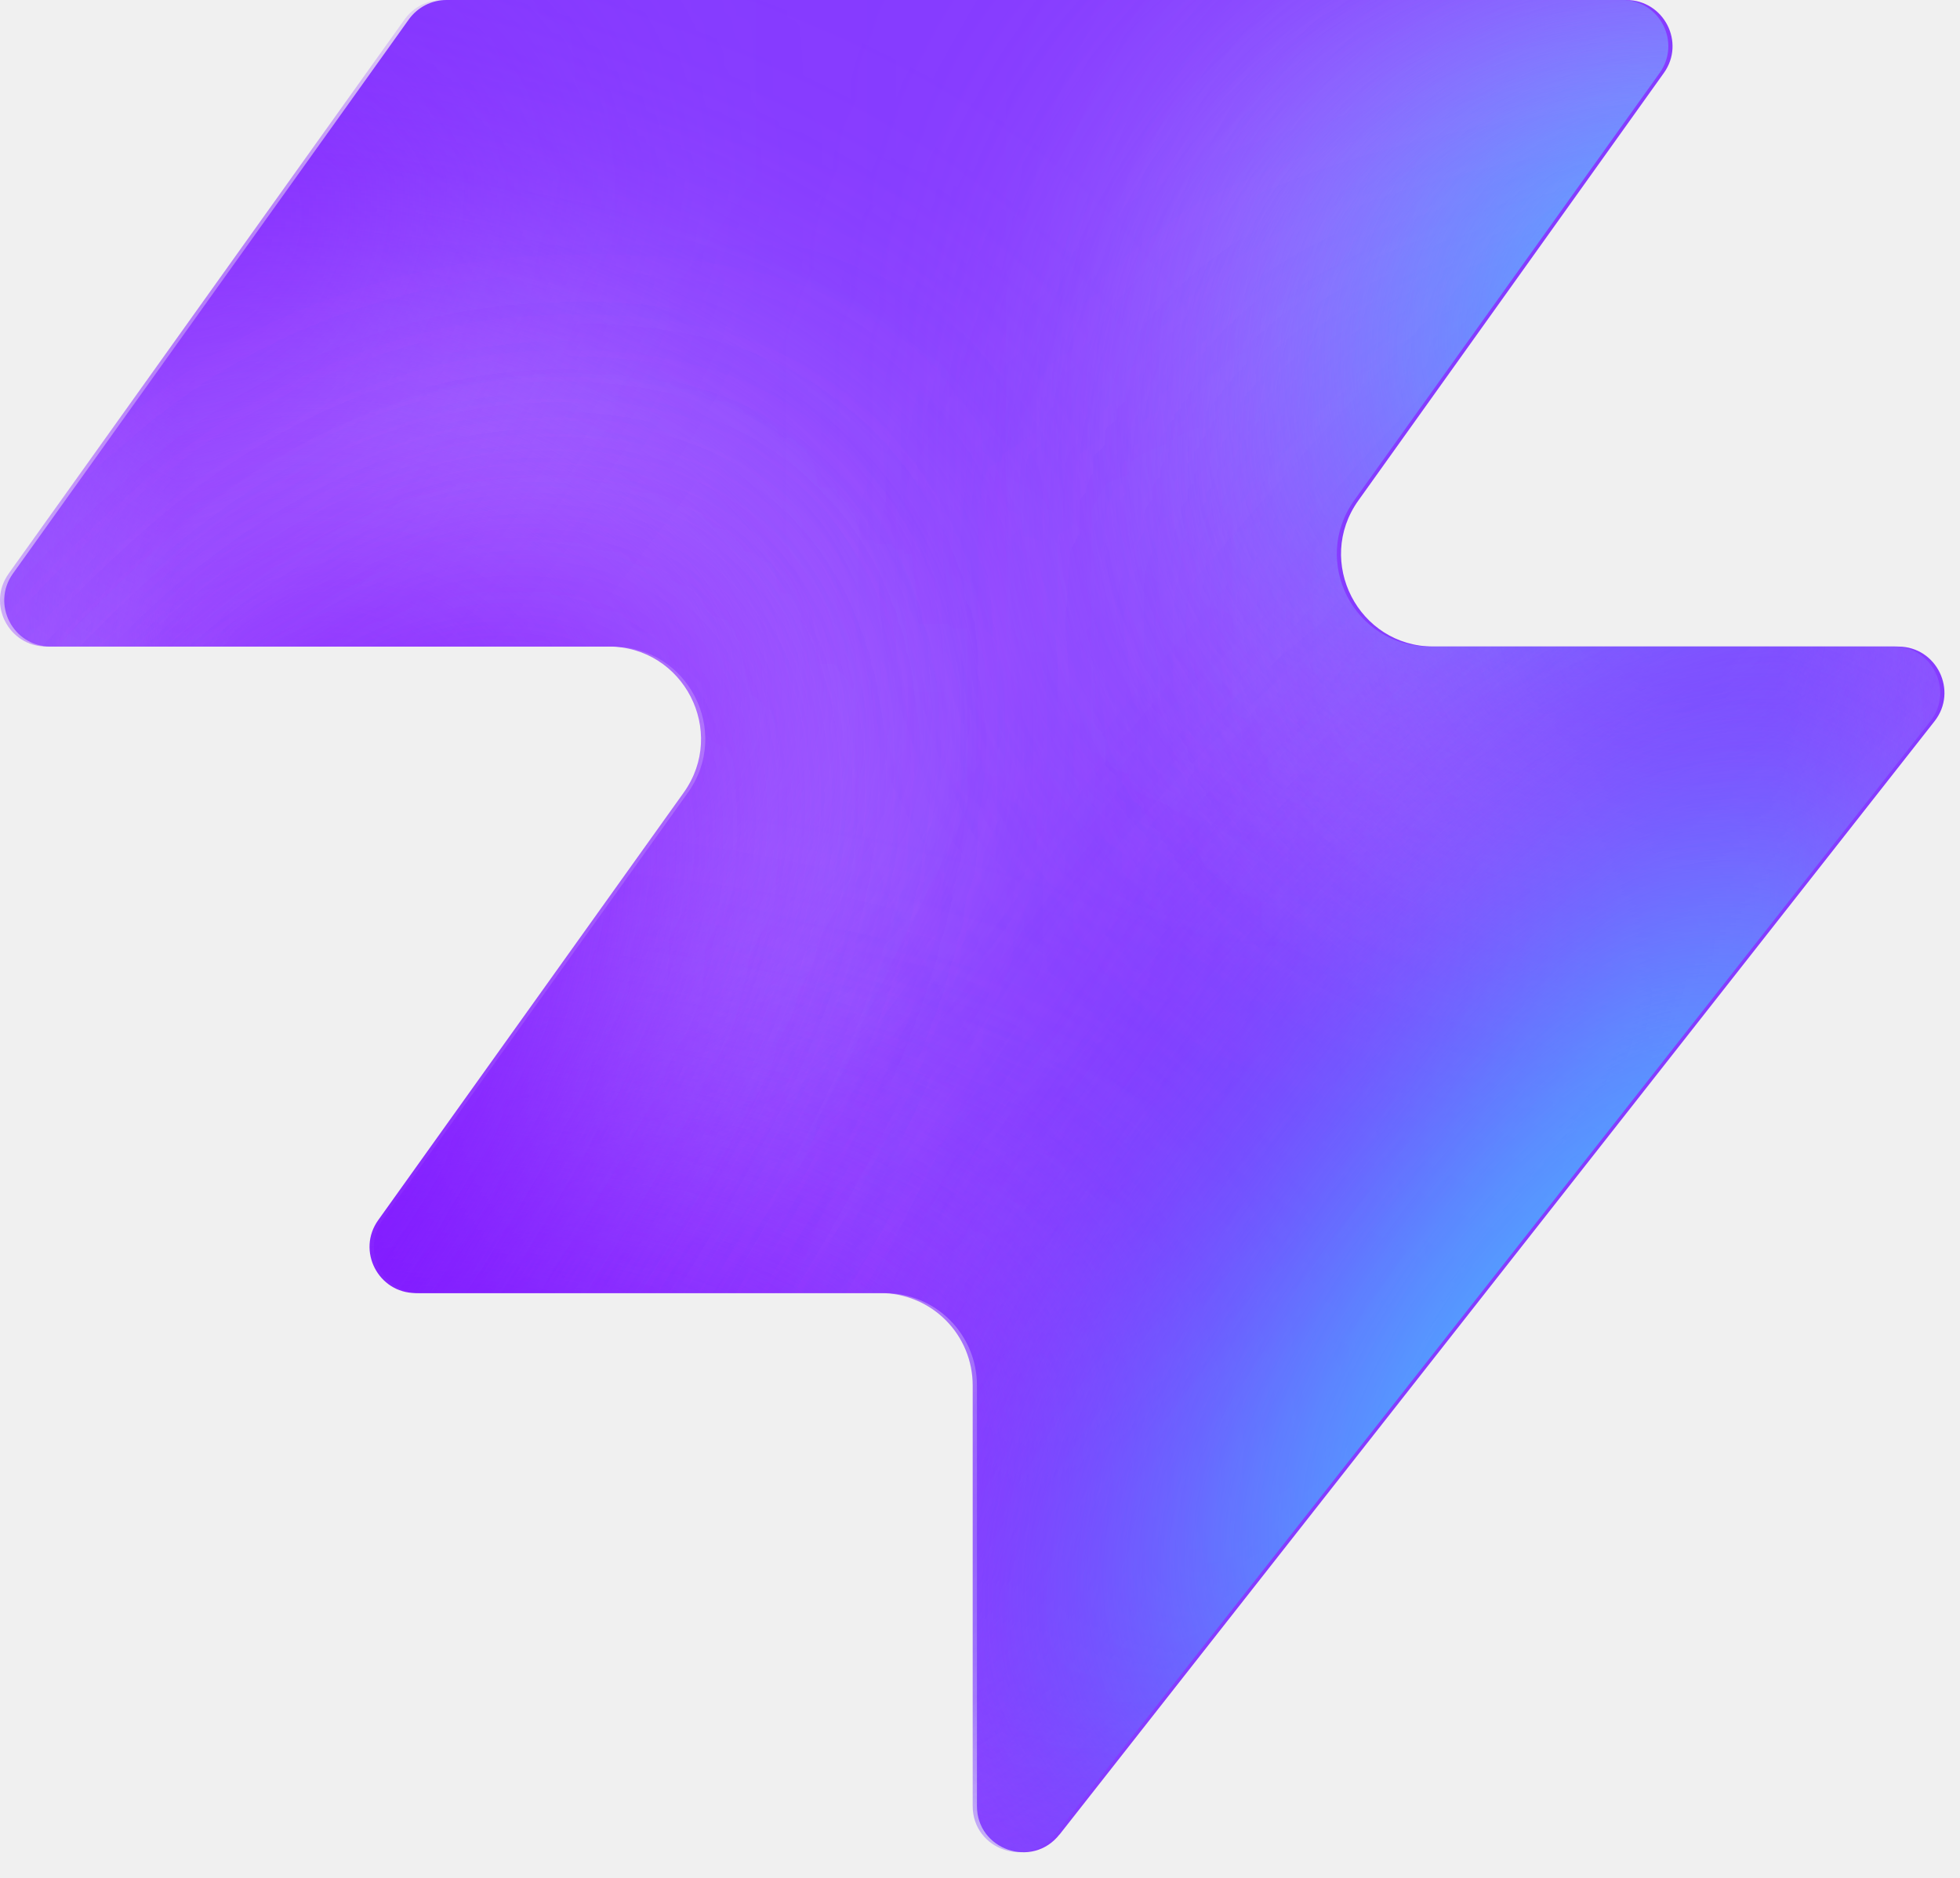
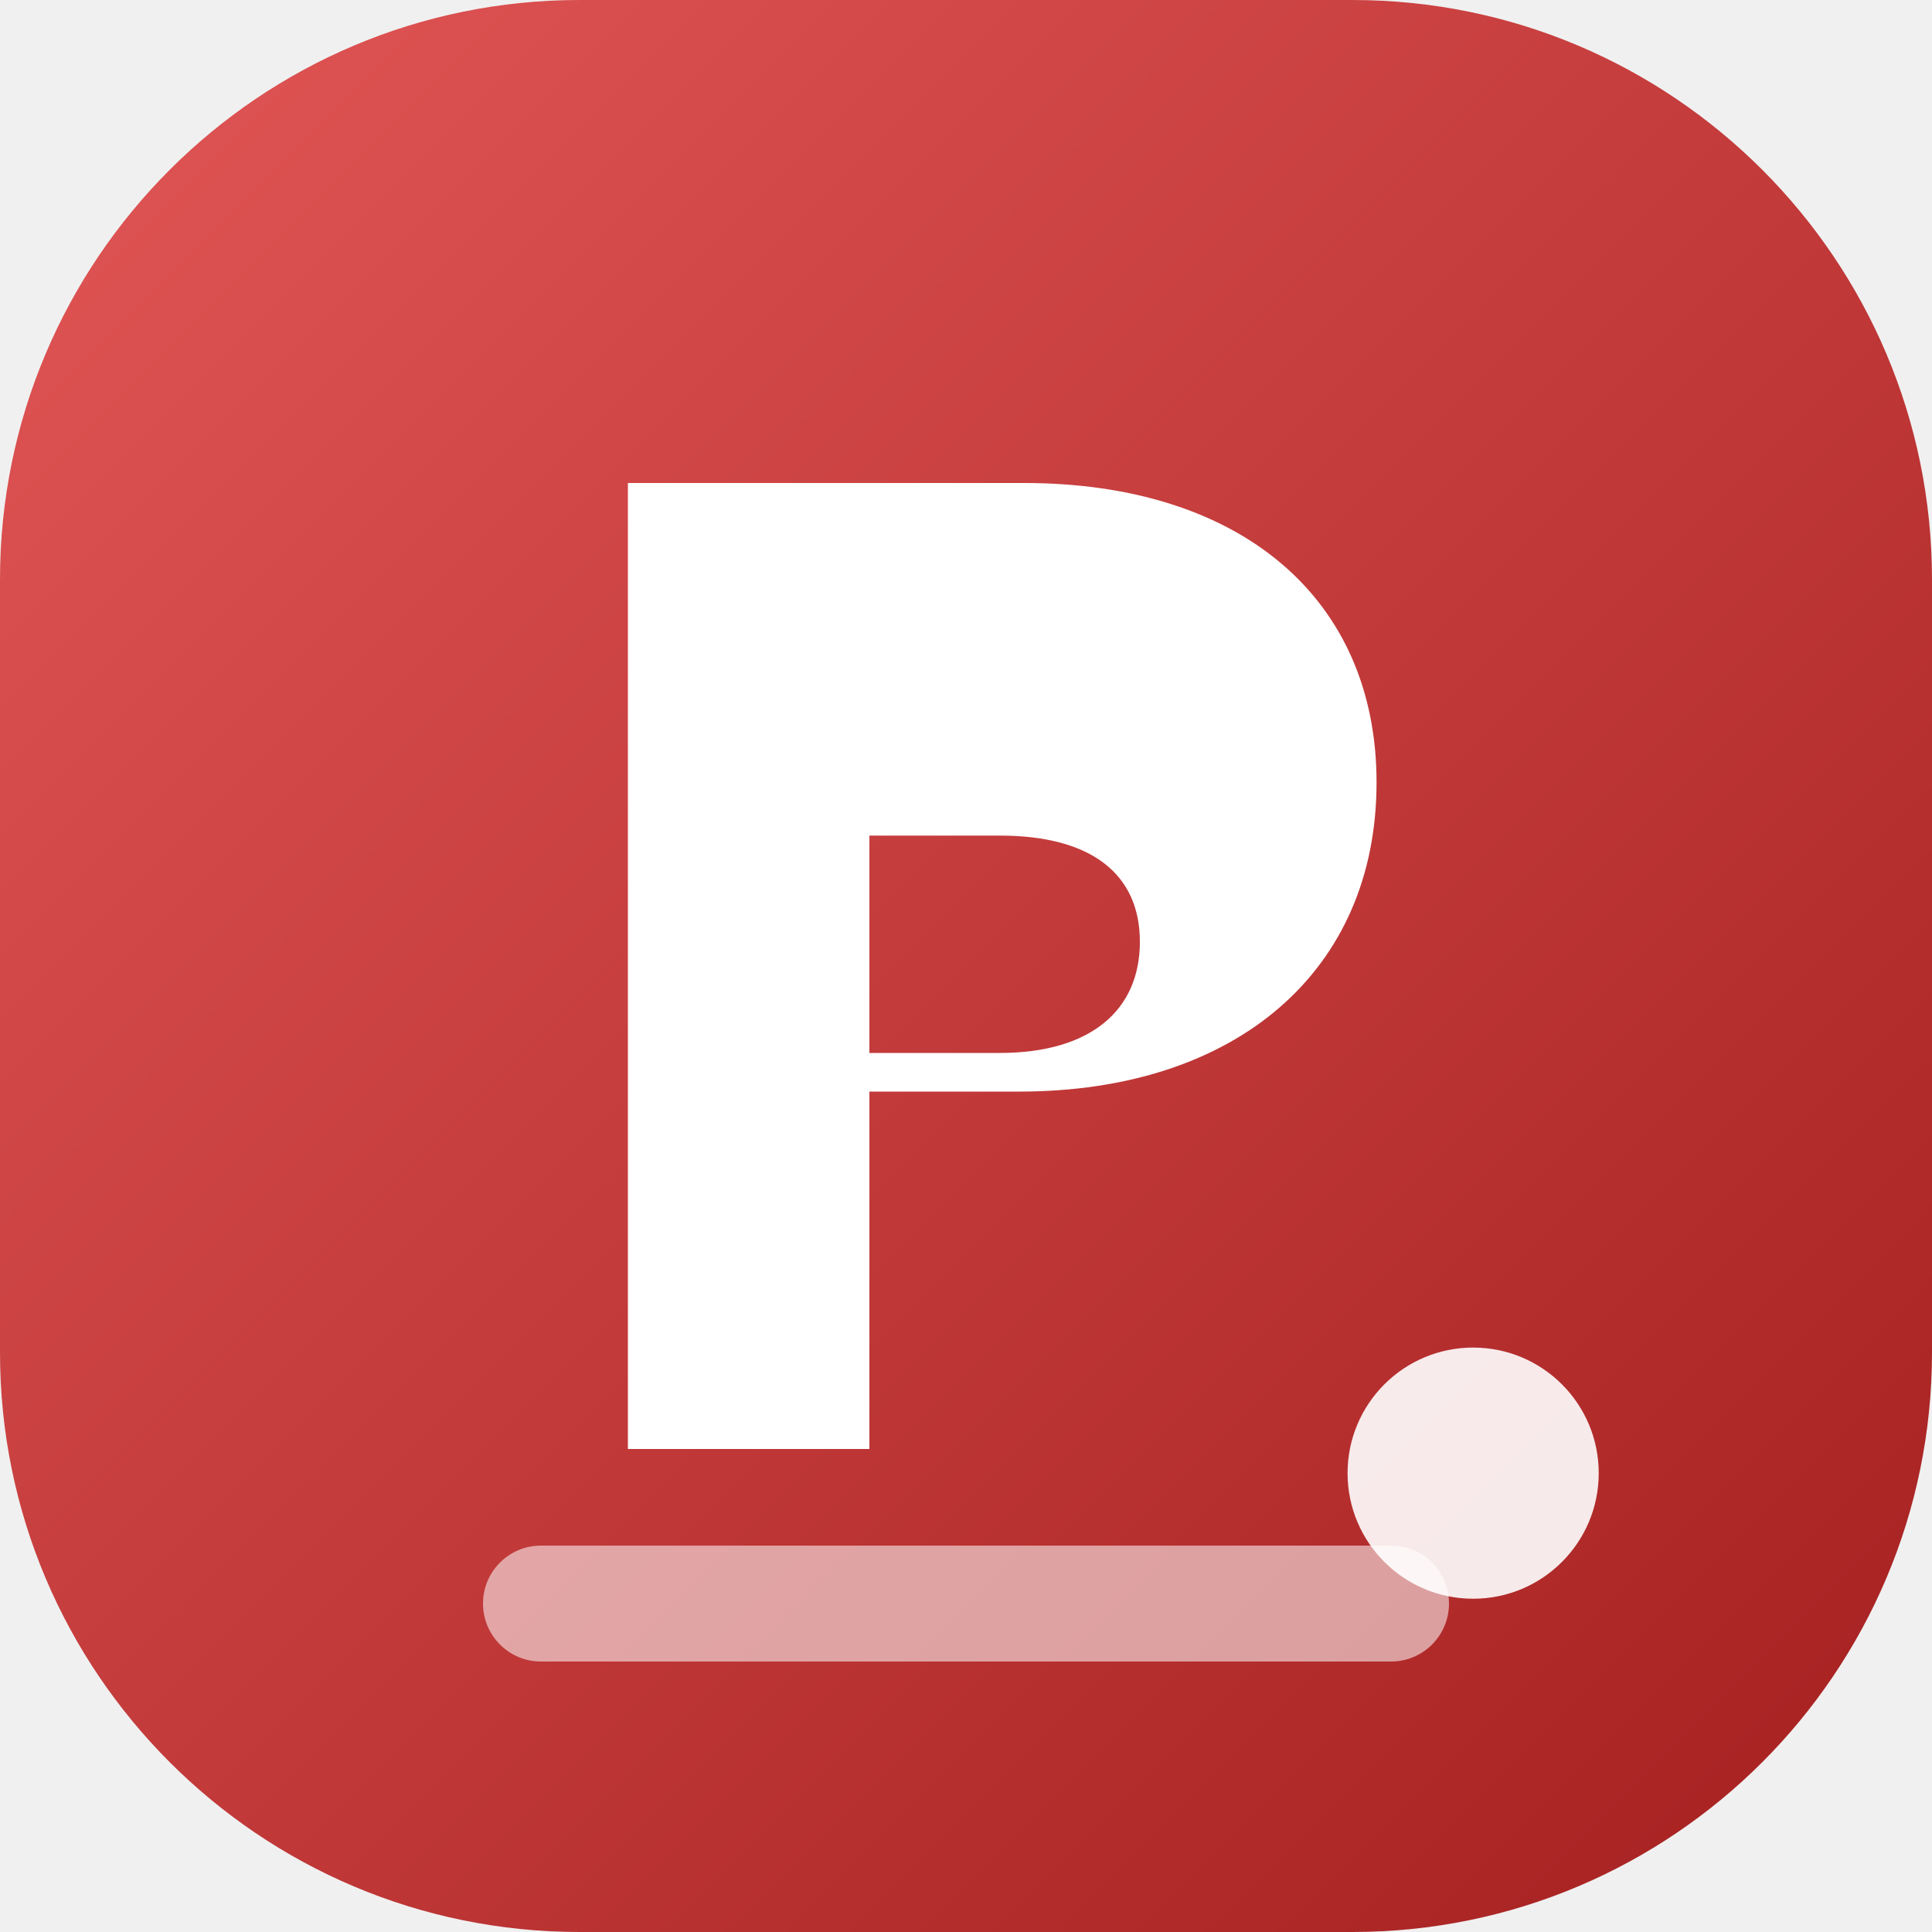
- <svg xmlns="http://www.w3.org/2000/svg" width="48" height="46" fill="none" viewBox="0 0 48 46">
-   <path fill="#863bff" d="M25.946 44.938c-.664.845-2.021.375-2.021-.698V33.937a2.26 2.26 0 0 0-2.262-2.262H10.287c-.92 0-1.456-1.04-.92-1.788l7.48-10.471c1.07-1.497 0-3.578-1.842-3.578H1.237c-.92 0-1.456-1.04-.92-1.788L10.013.474c.214-.297.556-.474.92-.474h28.894c.92 0 1.456 1.04.92 1.788l-7.48 10.471c-1.07 1.498 0 3.579 1.842 3.579h11.377c.943 0 1.473 1.088.89 1.83L25.947 44.94z" style="fill:#863bff;fill:color(display-p3 .525 .23 1);fill-opacity:1" />
-   <mask id="a" width="48" height="46" x="0" y="0" maskUnits="userSpaceOnUse" style="mask-type:alpha">
-     <path fill="#000" d="M25.842 44.938c-.664.844-2.021.375-2.021-.698V33.937a2.26 2.26 0 0 0-2.262-2.262H10.183c-.92 0-1.456-1.04-.92-1.788l7.48-10.471c1.07-1.498 0-3.579-1.842-3.579H1.133c-.92 0-1.456-1.04-.92-1.787L9.91.473c.214-.297.556-.474.92-.474h28.894c.92 0 1.456 1.04.92 1.788l-7.48 10.471c-1.07 1.498 0 3.578 1.842 3.578h11.377c.943 0 1.473 1.088.89 1.832L25.843 44.94z" style="fill:#000;fill-opacity:1" />
-   </mask>
-   <g mask="url(#a)">
-     <g filter="url(#b)">
-       <ellipse cx="5.508" cy="14.704" fill="#ede6ff" rx="5.508" ry="14.704" style="fill:#ede6ff;fill:color(display-p3 .927 .903 1);fill-opacity:1" transform="matrix(.00324 1 1 -.00324 -4.47 31.516)" />
-     </g>
-     <g filter="url(#c)">
-       <ellipse cx="10.399" cy="29.851" fill="#ede6ff" rx="10.399" ry="29.851" style="fill:#ede6ff;fill:color(display-p3 .927 .903 1);fill-opacity:1" transform="matrix(.00324 1 1 -.00324 -39.328 7.883)" />
-     </g>
-     <g filter="url(#d)">
-       <ellipse cx="5.508" cy="30.487" fill="#7e14ff" rx="5.508" ry="30.487" style="fill:#7e14ff;fill:color(display-p3 .492 .077 1);fill-opacity:1" transform="rotate(89.814 -25.913 -14.639)scale(1 -1)" />
-     </g>
-     <g filter="url(#e)">
-       <ellipse cx="5.508" cy="30.599" fill="#7e14ff" rx="5.508" ry="30.599" style="fill:#7e14ff;fill:color(display-p3 .492 .077 1);fill-opacity:1" transform="rotate(89.814 -32.644 -3.334)scale(1 -1)" />
-     </g>
-     <g filter="url(#f)">
-       <ellipse cx="5.508" cy="30.599" fill="#7e14ff" rx="5.508" ry="30.599" style="fill:#7e14ff;fill:color(display-p3 .492 .077 1);fill-opacity:1" transform="matrix(.00324 1 1 -.00324 -34.34 30.47)" />
-     </g>
-     <g filter="url(#g)">
-       <ellipse cx="14.072" cy="22.078" fill="#ede6ff" rx="14.072" ry="22.078" style="fill:#ede6ff;fill:color(display-p3 .927 .903 1);fill-opacity:1" transform="rotate(93.35 24.506 48.493)scale(-1 1)" />
-     </g>
-     <g filter="url(#h)">
-       <ellipse cx="3.47" cy="21.501" fill="#7e14ff" rx="3.47" ry="21.501" style="fill:#7e14ff;fill:color(display-p3 .492 .077 1);fill-opacity:1" transform="rotate(89.009 28.708 47.59)scale(-1 1)" />
-     </g>
-     <g filter="url(#i)">
-       <ellipse cx="3.47" cy="21.501" fill="#7e14ff" rx="3.47" ry="21.501" style="fill:#7e14ff;fill:color(display-p3 .492 .077 1);fill-opacity:1" transform="rotate(89.009 28.708 47.59)scale(-1 1)" />
-     </g>
-     <g filter="url(#j)">
-       <ellipse cx=".387" cy="8.972" fill="#7e14ff" rx="4.407" ry="29.108" style="fill:#7e14ff;fill:color(display-p3 .492 .077 1);fill-opacity:1" transform="rotate(39.51 .387 8.972)" />
-     </g>
-     <g filter="url(#k)">
-       <ellipse cx="47.523" cy="-6.092" fill="#7e14ff" rx="4.407" ry="29.108" style="fill:#7e14ff;fill:color(display-p3 .492 .077 1);fill-opacity:1" transform="rotate(37.892 47.523 -6.092)" />
-     </g>
-     <g filter="url(#l)">
-       <ellipse cx="41.412" cy="6.333" fill="#47bfff" rx="5.971" ry="9.665" style="fill:#47bfff;fill:color(display-p3 .28 .748 1);fill-opacity:1" transform="rotate(37.892 41.412 6.333)" />
-     </g>
-     <g filter="url(#m)">
-       <ellipse cx="-1.879" cy="38.332" fill="#7e14ff" rx="4.407" ry="29.108" style="fill:#7e14ff;fill:color(display-p3 .492 .077 1);fill-opacity:1" transform="rotate(37.892 -1.88 38.332)" />
-     </g>
-     <g filter="url(#n)">
-       <ellipse cx="-1.879" cy="38.332" fill="#7e14ff" rx="4.407" ry="29.108" style="fill:#7e14ff;fill:color(display-p3 .492 .077 1);fill-opacity:1" transform="rotate(37.892 -1.88 38.332)" />
-     </g>
-     <g filter="url(#o)">
-       <ellipse cx="35.651" cy="29.907" fill="#7e14ff" rx="4.407" ry="29.108" style="fill:#7e14ff;fill:color(display-p3 .492 .077 1);fill-opacity:1" transform="rotate(37.892 35.651 29.907)" />
-     </g>
-     <g filter="url(#p)">
-       <ellipse cx="38.418" cy="32.4" fill="#47bfff" rx="5.971" ry="15.297" style="fill:#47bfff;fill:color(display-p3 .28 .748 1);fill-opacity:1" transform="rotate(37.892 38.418 32.4)" />
-     </g>
-   </g>
+ <svg xmlns="http://www.w3.org/2000/svg" width="64" height="64" viewBox="0 0 40 40">
  <defs>
-     <filter id="b" width="60.045" height="41.654" x="-19.77" y="16.149" color-interpolation-filters="sRGB" filterUnits="userSpaceOnUse">
-       <feFlood flood-opacity="0" result="BackgroundImageFix" />
-       <feBlend in="SourceGraphic" in2="BackgroundImageFix" result="shape" />
-       <feGaussianBlur result="effect1_foregroundBlur_2002_17158" stdDeviation="7.659" />
-     </filter>
-     <filter id="c" width="90.34" height="51.437" x="-54.613" y="-7.533" color-interpolation-filters="sRGB" filterUnits="userSpaceOnUse">
-       <feFlood flood-opacity="0" result="BackgroundImageFix" />
-       <feBlend in="SourceGraphic" in2="BackgroundImageFix" result="shape" />
-       <feGaussianBlur result="effect1_foregroundBlur_2002_17158" stdDeviation="7.659" />
-     </filter>
-     <filter id="d" width="79.355" height="29.4" x="-49.64" y="2.03" color-interpolation-filters="sRGB" filterUnits="userSpaceOnUse">
-       <feFlood flood-opacity="0" result="BackgroundImageFix" />
-       <feBlend in="SourceGraphic" in2="BackgroundImageFix" result="shape" />
-       <feGaussianBlur result="effect1_foregroundBlur_2002_17158" stdDeviation="4.596" />
-     </filter>
-     <filter id="e" width="79.579" height="29.4" x="-45.045" y="20.029" color-interpolation-filters="sRGB" filterUnits="userSpaceOnUse">
-       <feFlood flood-opacity="0" result="BackgroundImageFix" />
-       <feBlend in="SourceGraphic" in2="BackgroundImageFix" result="shape" />
-       <feGaussianBlur result="effect1_foregroundBlur_2002_17158" stdDeviation="4.596" />
-     </filter>
-     <filter id="f" width="79.579" height="29.4" x="-43.513" y="21.178" color-interpolation-filters="sRGB" filterUnits="userSpaceOnUse">
-       <feFlood flood-opacity="0" result="BackgroundImageFix" />
-       <feBlend in="SourceGraphic" in2="BackgroundImageFix" result="shape" />
-       <feGaussianBlur result="effect1_foregroundBlur_2002_17158" stdDeviation="4.596" />
-     </filter>
-     <filter id="g" width="74.749" height="58.852" x="15.756" y="-17.901" color-interpolation-filters="sRGB" filterUnits="userSpaceOnUse">
-       <feFlood flood-opacity="0" result="BackgroundImageFix" />
-       <feBlend in="SourceGraphic" in2="BackgroundImageFix" result="shape" />
-       <feGaussianBlur result="effect1_foregroundBlur_2002_17158" stdDeviation="7.659" />
-     </filter>
-     <filter id="h" width="61.377" height="25.362" x="23.548" y="2.284" color-interpolation-filters="sRGB" filterUnits="userSpaceOnUse">
-       <feFlood flood-opacity="0" result="BackgroundImageFix" />
-       <feBlend in="SourceGraphic" in2="BackgroundImageFix" result="shape" />
-       <feGaussianBlur result="effect1_foregroundBlur_2002_17158" stdDeviation="4.596" />
-     </filter>
-     <filter id="i" width="61.377" height="25.362" x="23.548" y="2.284" color-interpolation-filters="sRGB" filterUnits="userSpaceOnUse">
-       <feFlood flood-opacity="0" result="BackgroundImageFix" />
-       <feBlend in="SourceGraphic" in2="BackgroundImageFix" result="shape" />
-       <feGaussianBlur result="effect1_foregroundBlur_2002_17158" stdDeviation="4.596" />
-     </filter>
-     <filter id="j" width="56.045" height="63.649" x="-27.636" y="-22.853" color-interpolation-filters="sRGB" filterUnits="userSpaceOnUse">
-       <feFlood flood-opacity="0" result="BackgroundImageFix" />
-       <feBlend in="SourceGraphic" in2="BackgroundImageFix" result="shape" />
-       <feGaussianBlur result="effect1_foregroundBlur_2002_17158" stdDeviation="4.596" />
-     </filter>
-     <filter id="k" width="54.814" height="64.646" x="20.116" y="-38.415" color-interpolation-filters="sRGB" filterUnits="userSpaceOnUse">
-       <feFlood flood-opacity="0" result="BackgroundImageFix" />
-       <feBlend in="SourceGraphic" in2="BackgroundImageFix" result="shape" />
-       <feGaussianBlur result="effect1_foregroundBlur_2002_17158" stdDeviation="4.596" />
-     </filter>
-     <filter id="l" width="33.541" height="35.313" x="24.641" y="-11.323" color-interpolation-filters="sRGB" filterUnits="userSpaceOnUse">
-       <feFlood flood-opacity="0" result="BackgroundImageFix" />
-       <feBlend in="SourceGraphic" in2="BackgroundImageFix" result="shape" />
-       <feGaussianBlur result="effect1_foregroundBlur_2002_17158" stdDeviation="4.596" />
-     </filter>
-     <filter id="m" width="54.814" height="64.646" x="-29.286" y="6.009" color-interpolation-filters="sRGB" filterUnits="userSpaceOnUse">
-       <feFlood flood-opacity="0" result="BackgroundImageFix" />
-       <feBlend in="SourceGraphic" in2="BackgroundImageFix" result="shape" />
-       <feGaussianBlur result="effect1_foregroundBlur_2002_17158" stdDeviation="4.596" />
-     </filter>
-     <filter id="n" width="54.814" height="64.646" x="-29.286" y="6.009" color-interpolation-filters="sRGB" filterUnits="userSpaceOnUse">
-       <feFlood flood-opacity="0" result="BackgroundImageFix" />
-       <feBlend in="SourceGraphic" in2="BackgroundImageFix" result="shape" />
-       <feGaussianBlur result="effect1_foregroundBlur_2002_17158" stdDeviation="4.596" />
-     </filter>
-     <filter id="o" width="54.814" height="64.646" x="8.244" y="-2.416" color-interpolation-filters="sRGB" filterUnits="userSpaceOnUse">
-       <feFlood flood-opacity="0" result="BackgroundImageFix" />
-       <feBlend in="SourceGraphic" in2="BackgroundImageFix" result="shape" />
-       <feGaussianBlur result="effect1_foregroundBlur_2002_17158" stdDeviation="4.596" />
-     </filter>
-     <filter id="p" width="39.409" height="43.623" x="18.713" y="10.588" color-interpolation-filters="sRGB" filterUnits="userSpaceOnUse">
-       <feFlood flood-opacity="0" result="BackgroundImageFix" />
-       <feBlend in="SourceGraphic" in2="BackgroundImageFix" result="shape" />
-       <feGaussianBlur result="effect1_foregroundBlur_2002_17158" stdDeviation="4.596" />
-     </filter>
+     <linearGradient id="g" x1="0" y1="0" x2="1" y2="1">
+       <stop offset="0" stop-color="#e25656" />
+       <stop offset="1" stop-color="#a41f1f" />
+     </linearGradient>
  </defs>
+   <rect width="40" height="40" rx="12" fill="url(#g)" />
+   <path d="M13 30V10h8.2c4.5 0 7.3 2.4 7.3 6.2 0 3.9-2.9 6.4-7.4 6.4H18V30h-5Zm5-8.2h2.7c1.9 0 2.9-.9 2.9-2.3 0-1.4-1-2.2-2.9-2.2H18v4.5Z" fill="#fff" fill-rule="evenodd" />
+   <rect x="10" y="32" width="20" height="2.4" rx="1.2" fill="#fff" opacity=".55" />
+   <circle cx="30.5" cy="30.5" r="2.6" fill="#fff" opacity=".9" />
</svg>
